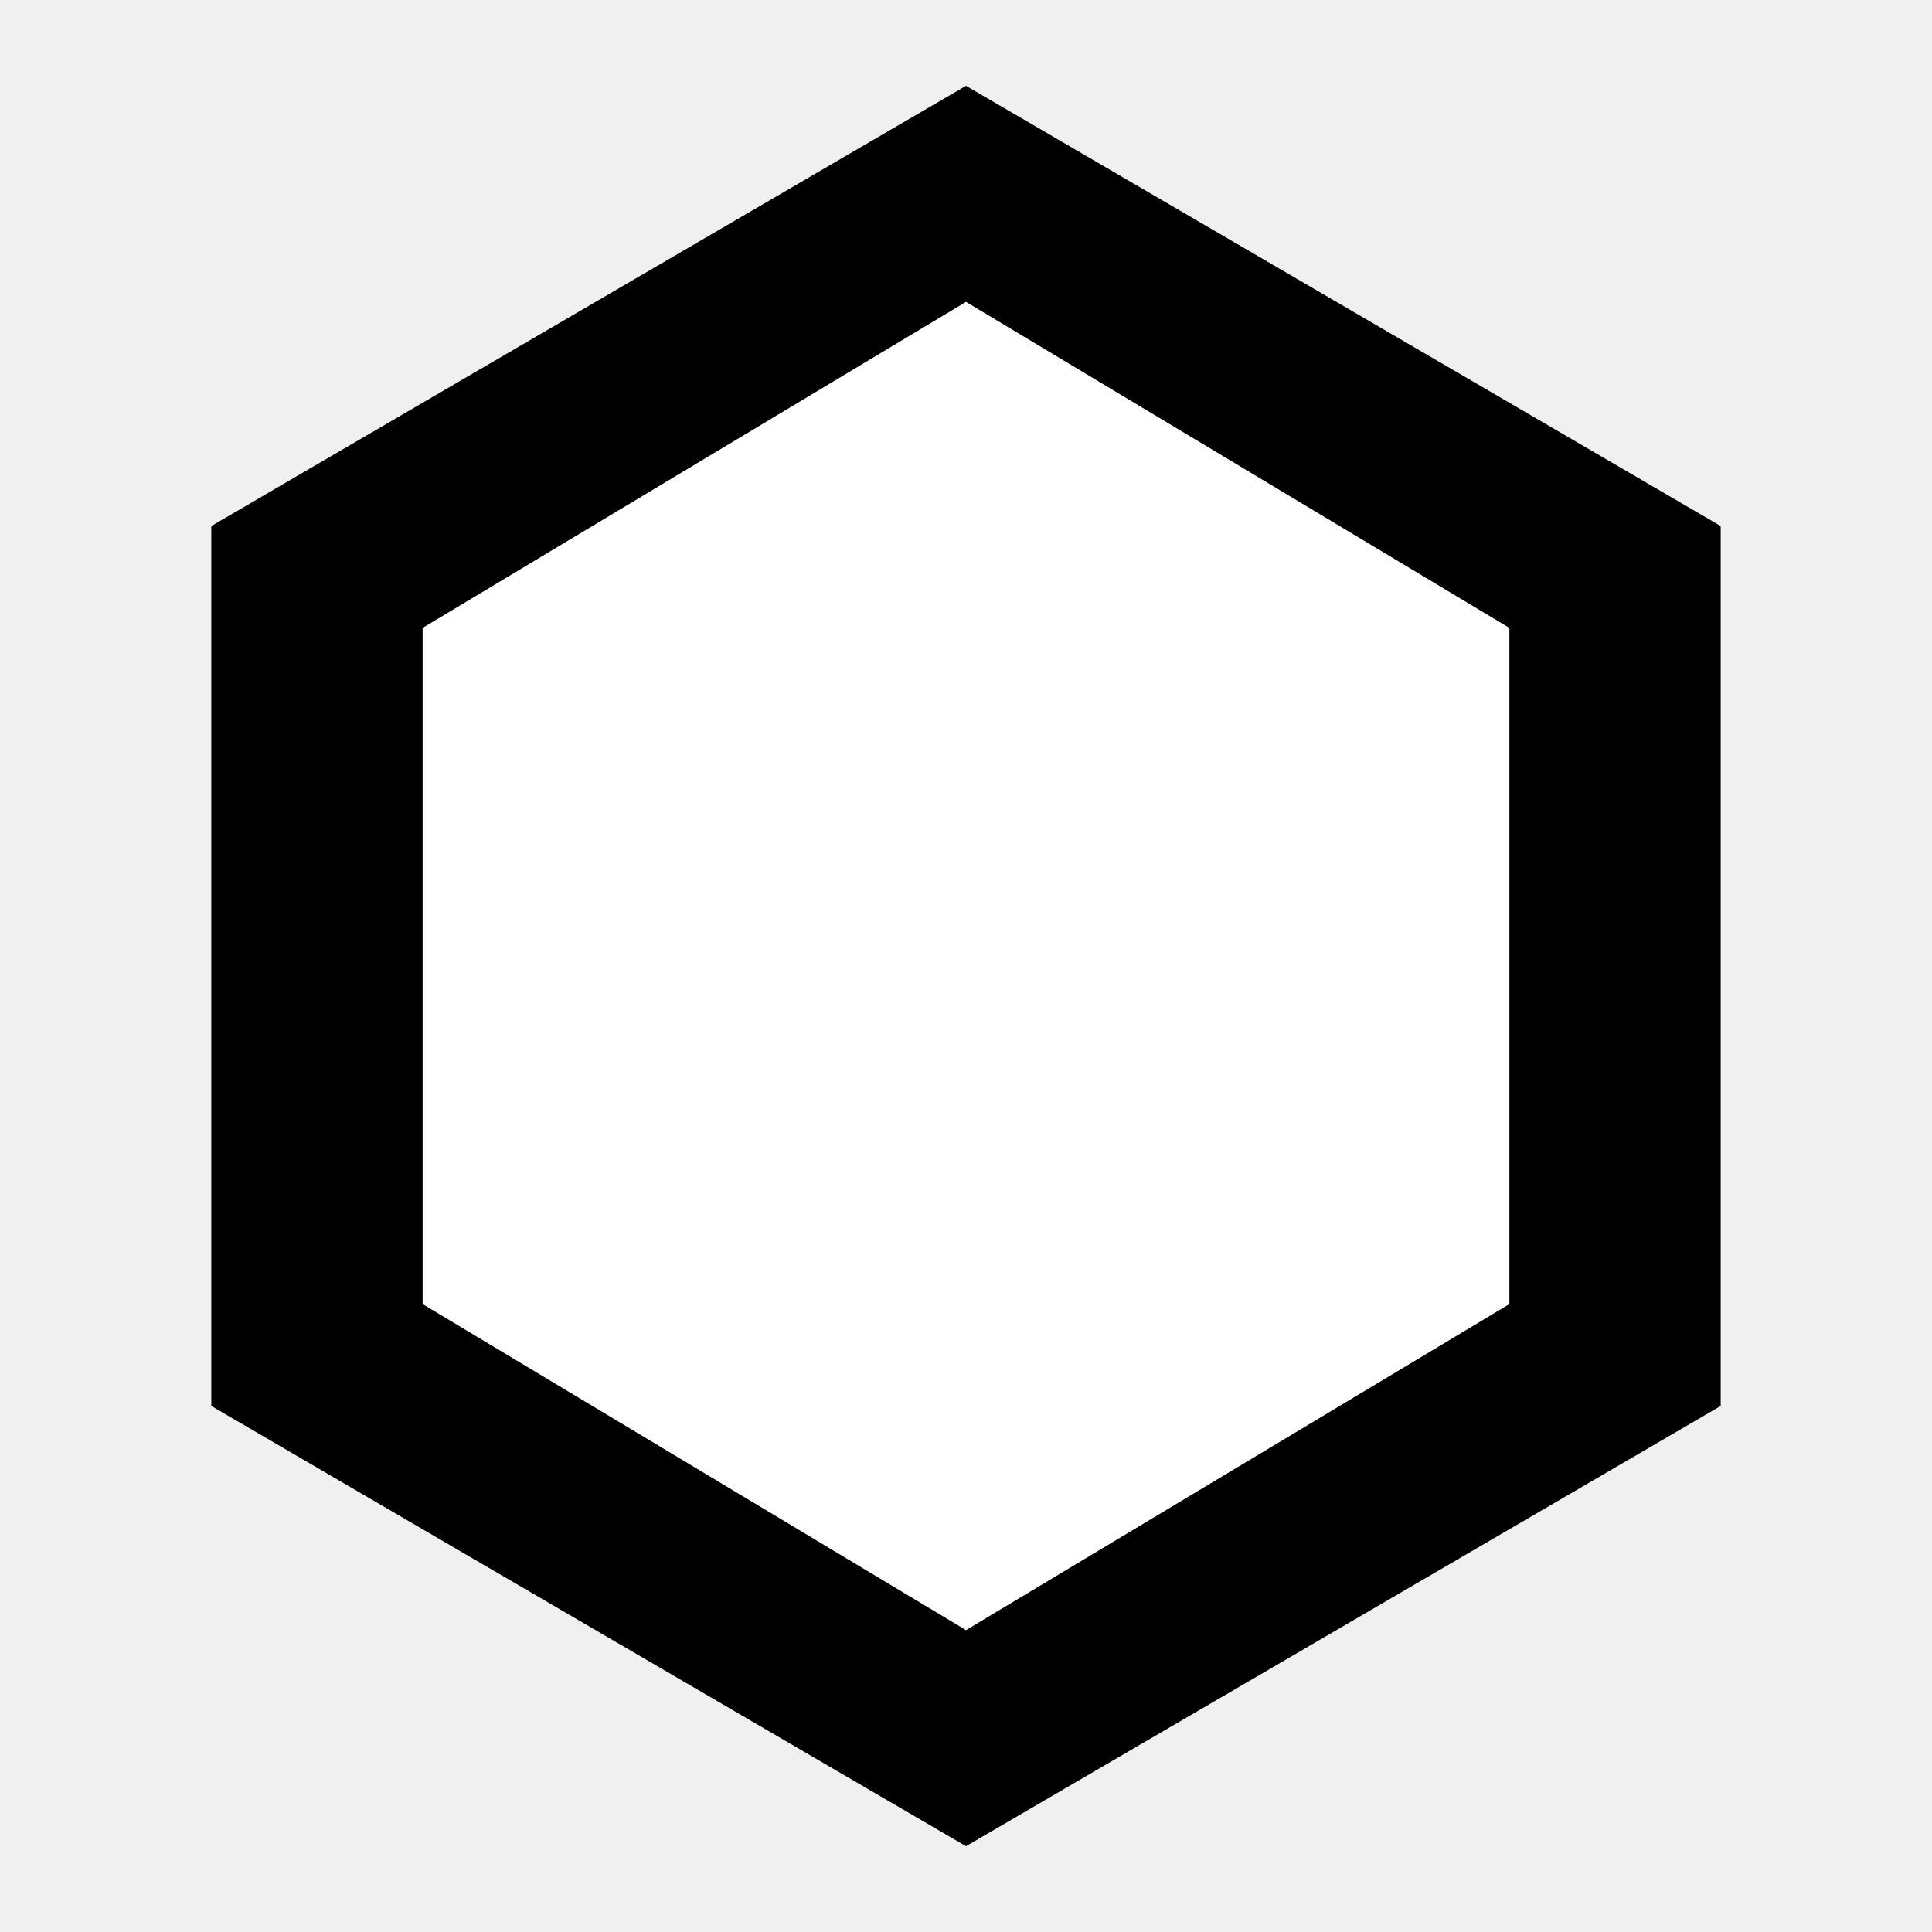
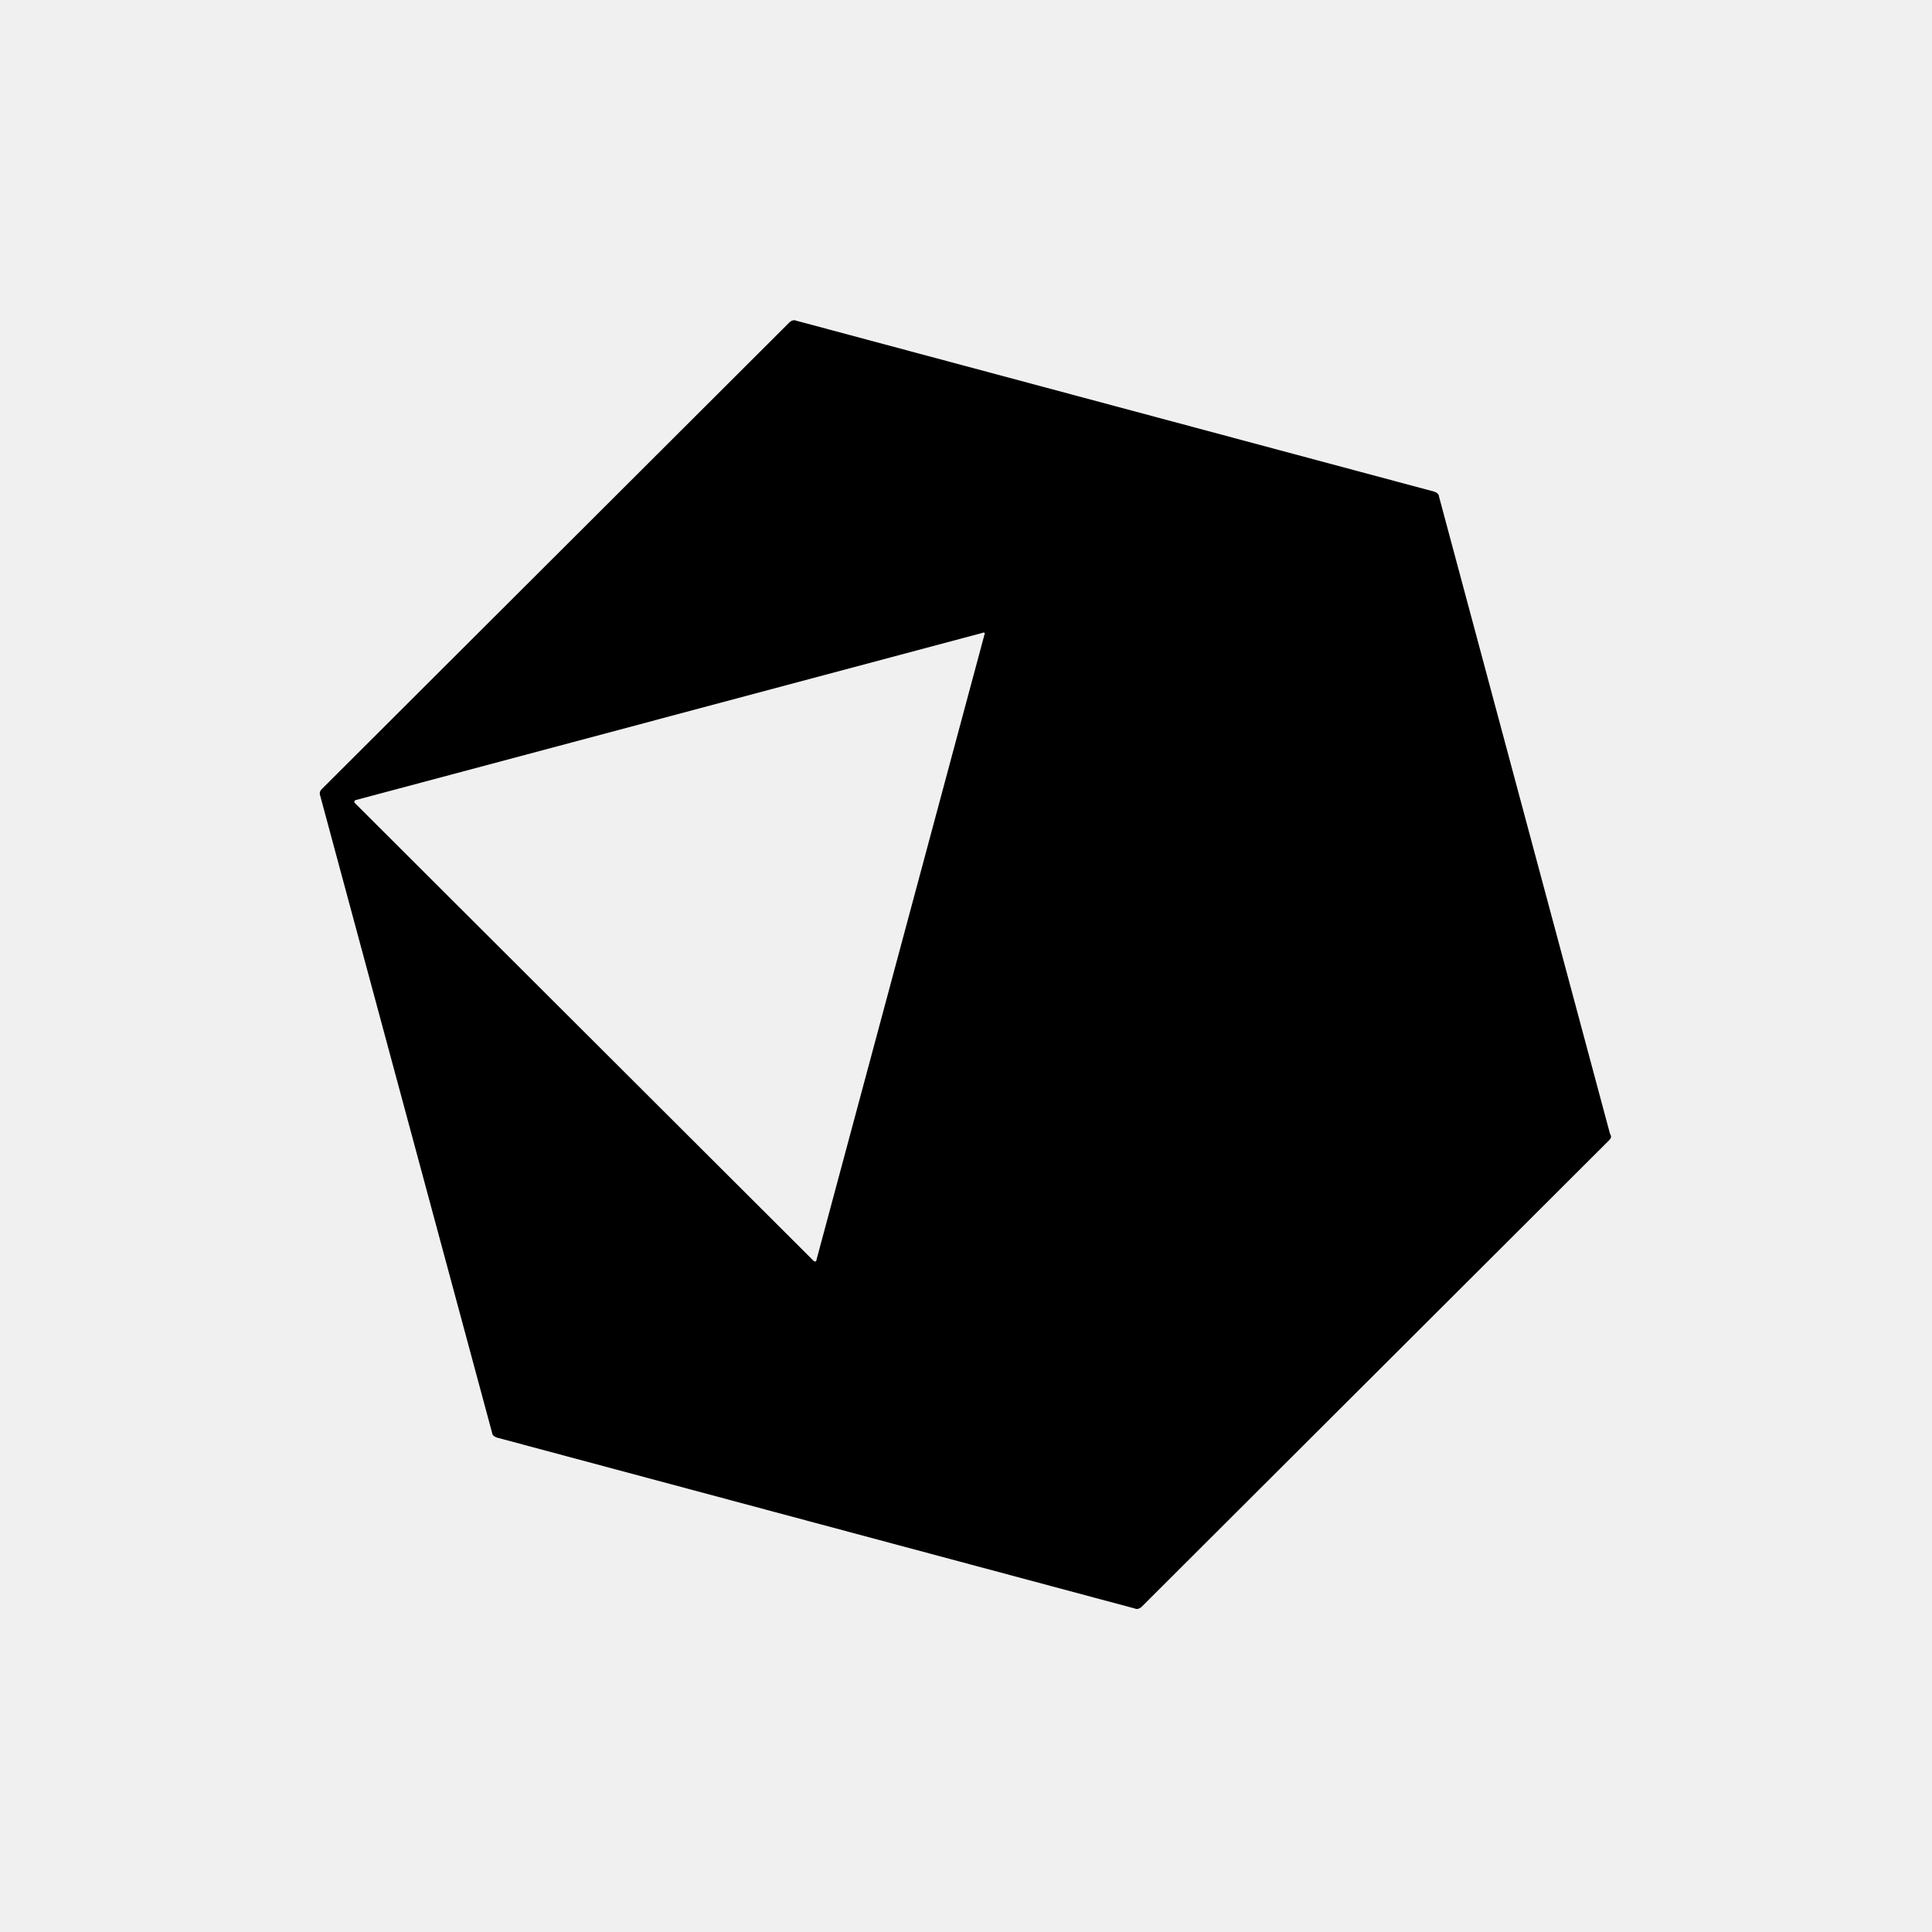
- <svg xmlns="http://www.w3.org/2000/svg" viewBox="0 0 16 16" width="16" height="16">
-   <polygon points="8,1 14,4.5 14,11.5 8,15 2,11.5 2,4.5" fill="#000000" stroke="#000000" stroke-width="0.5" />
-   <polygon points="8,2.5 12.5,5.2 12.5,10.8 8,13.5 3.5,10.8 3.5,5.2" fill="#FFFFFF" stroke="none" />
+ <svg xmlns="http://www.w3.org/2000/svg" viewBox="0 0 193.2 206.7" width="16" height="16">
+   <path d="m165.4 122-50 49.9c-.2.2-.5.3-.7.2l-68.3-18.3c-.3-.1-.5-.3-.5-.5L27.5 85.1c-.1-.3 0-.5.2-.7l50-49.9c.2-.2.5-.3.7-.2l68.3 18.3c.3.1.5.3.5.5l18.3 68.2c.2.3.1.5-.1.7zm-67-54.3L31.3 85.6c-.1 0-.2.2-.1.3l49.1 49c.1.1.3.1.3-.1l18-67c.1 0-.1-.2-.2-.1z" fill="#000000" />
</svg>
